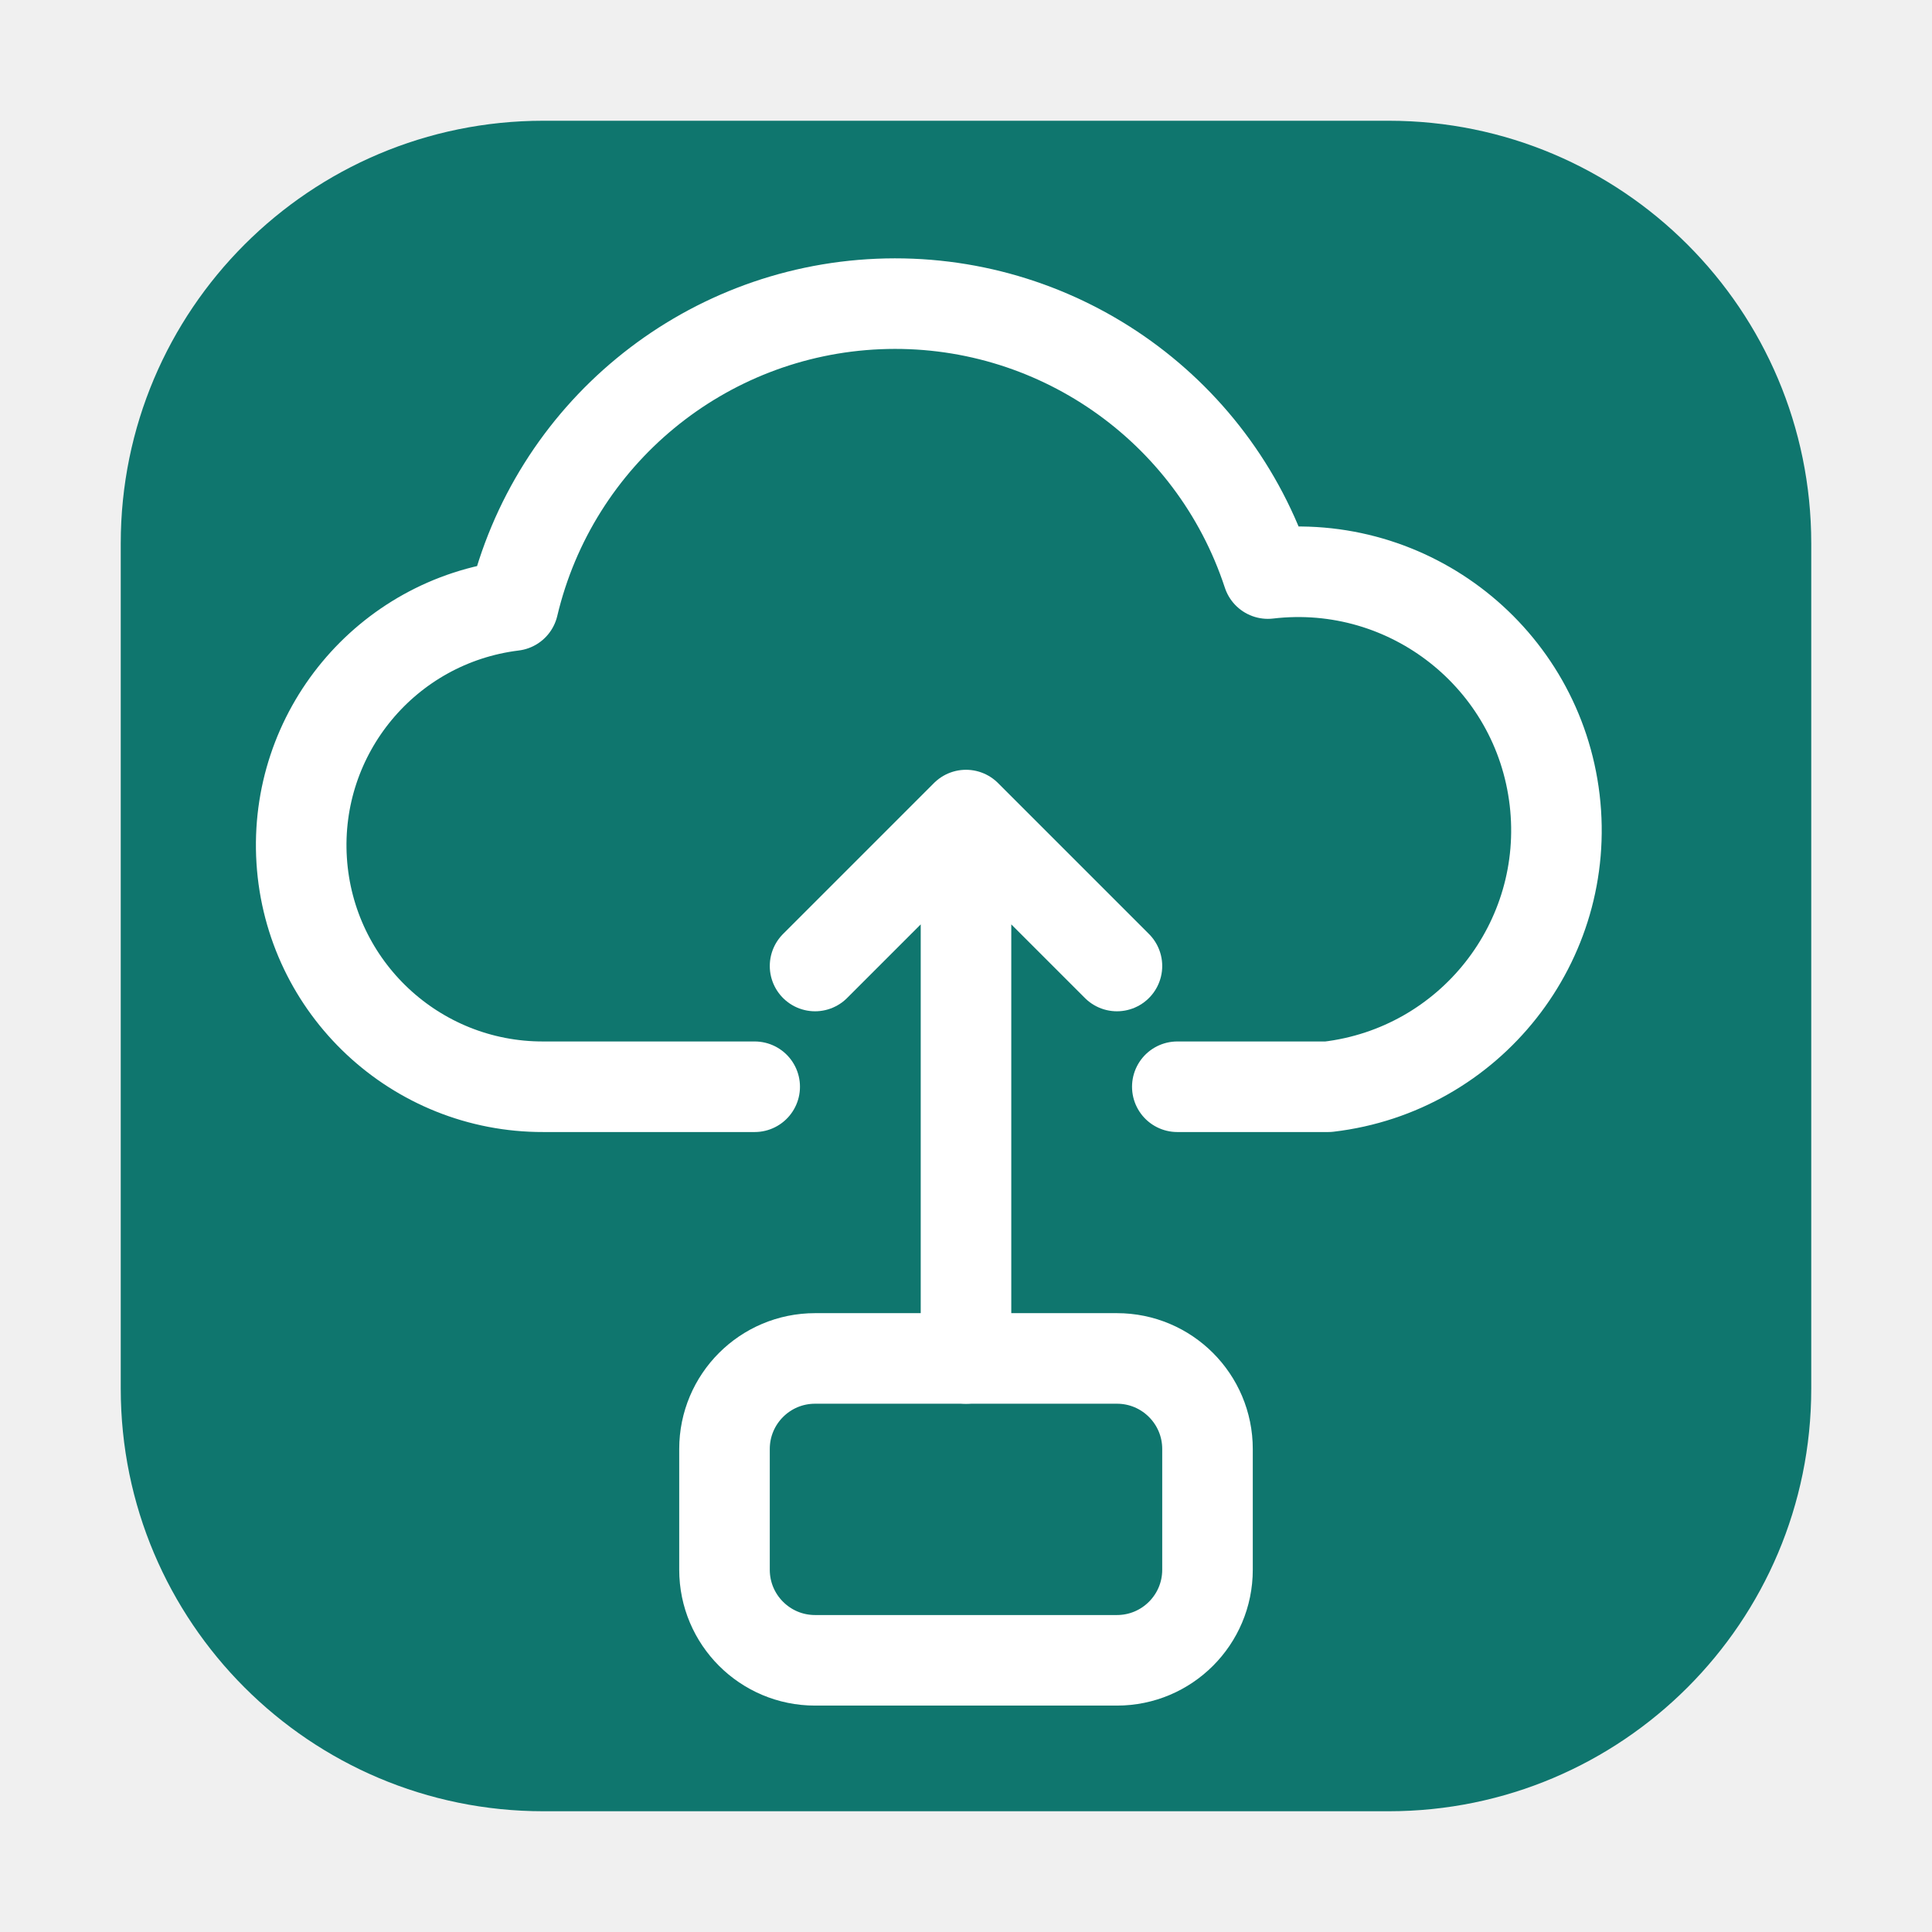
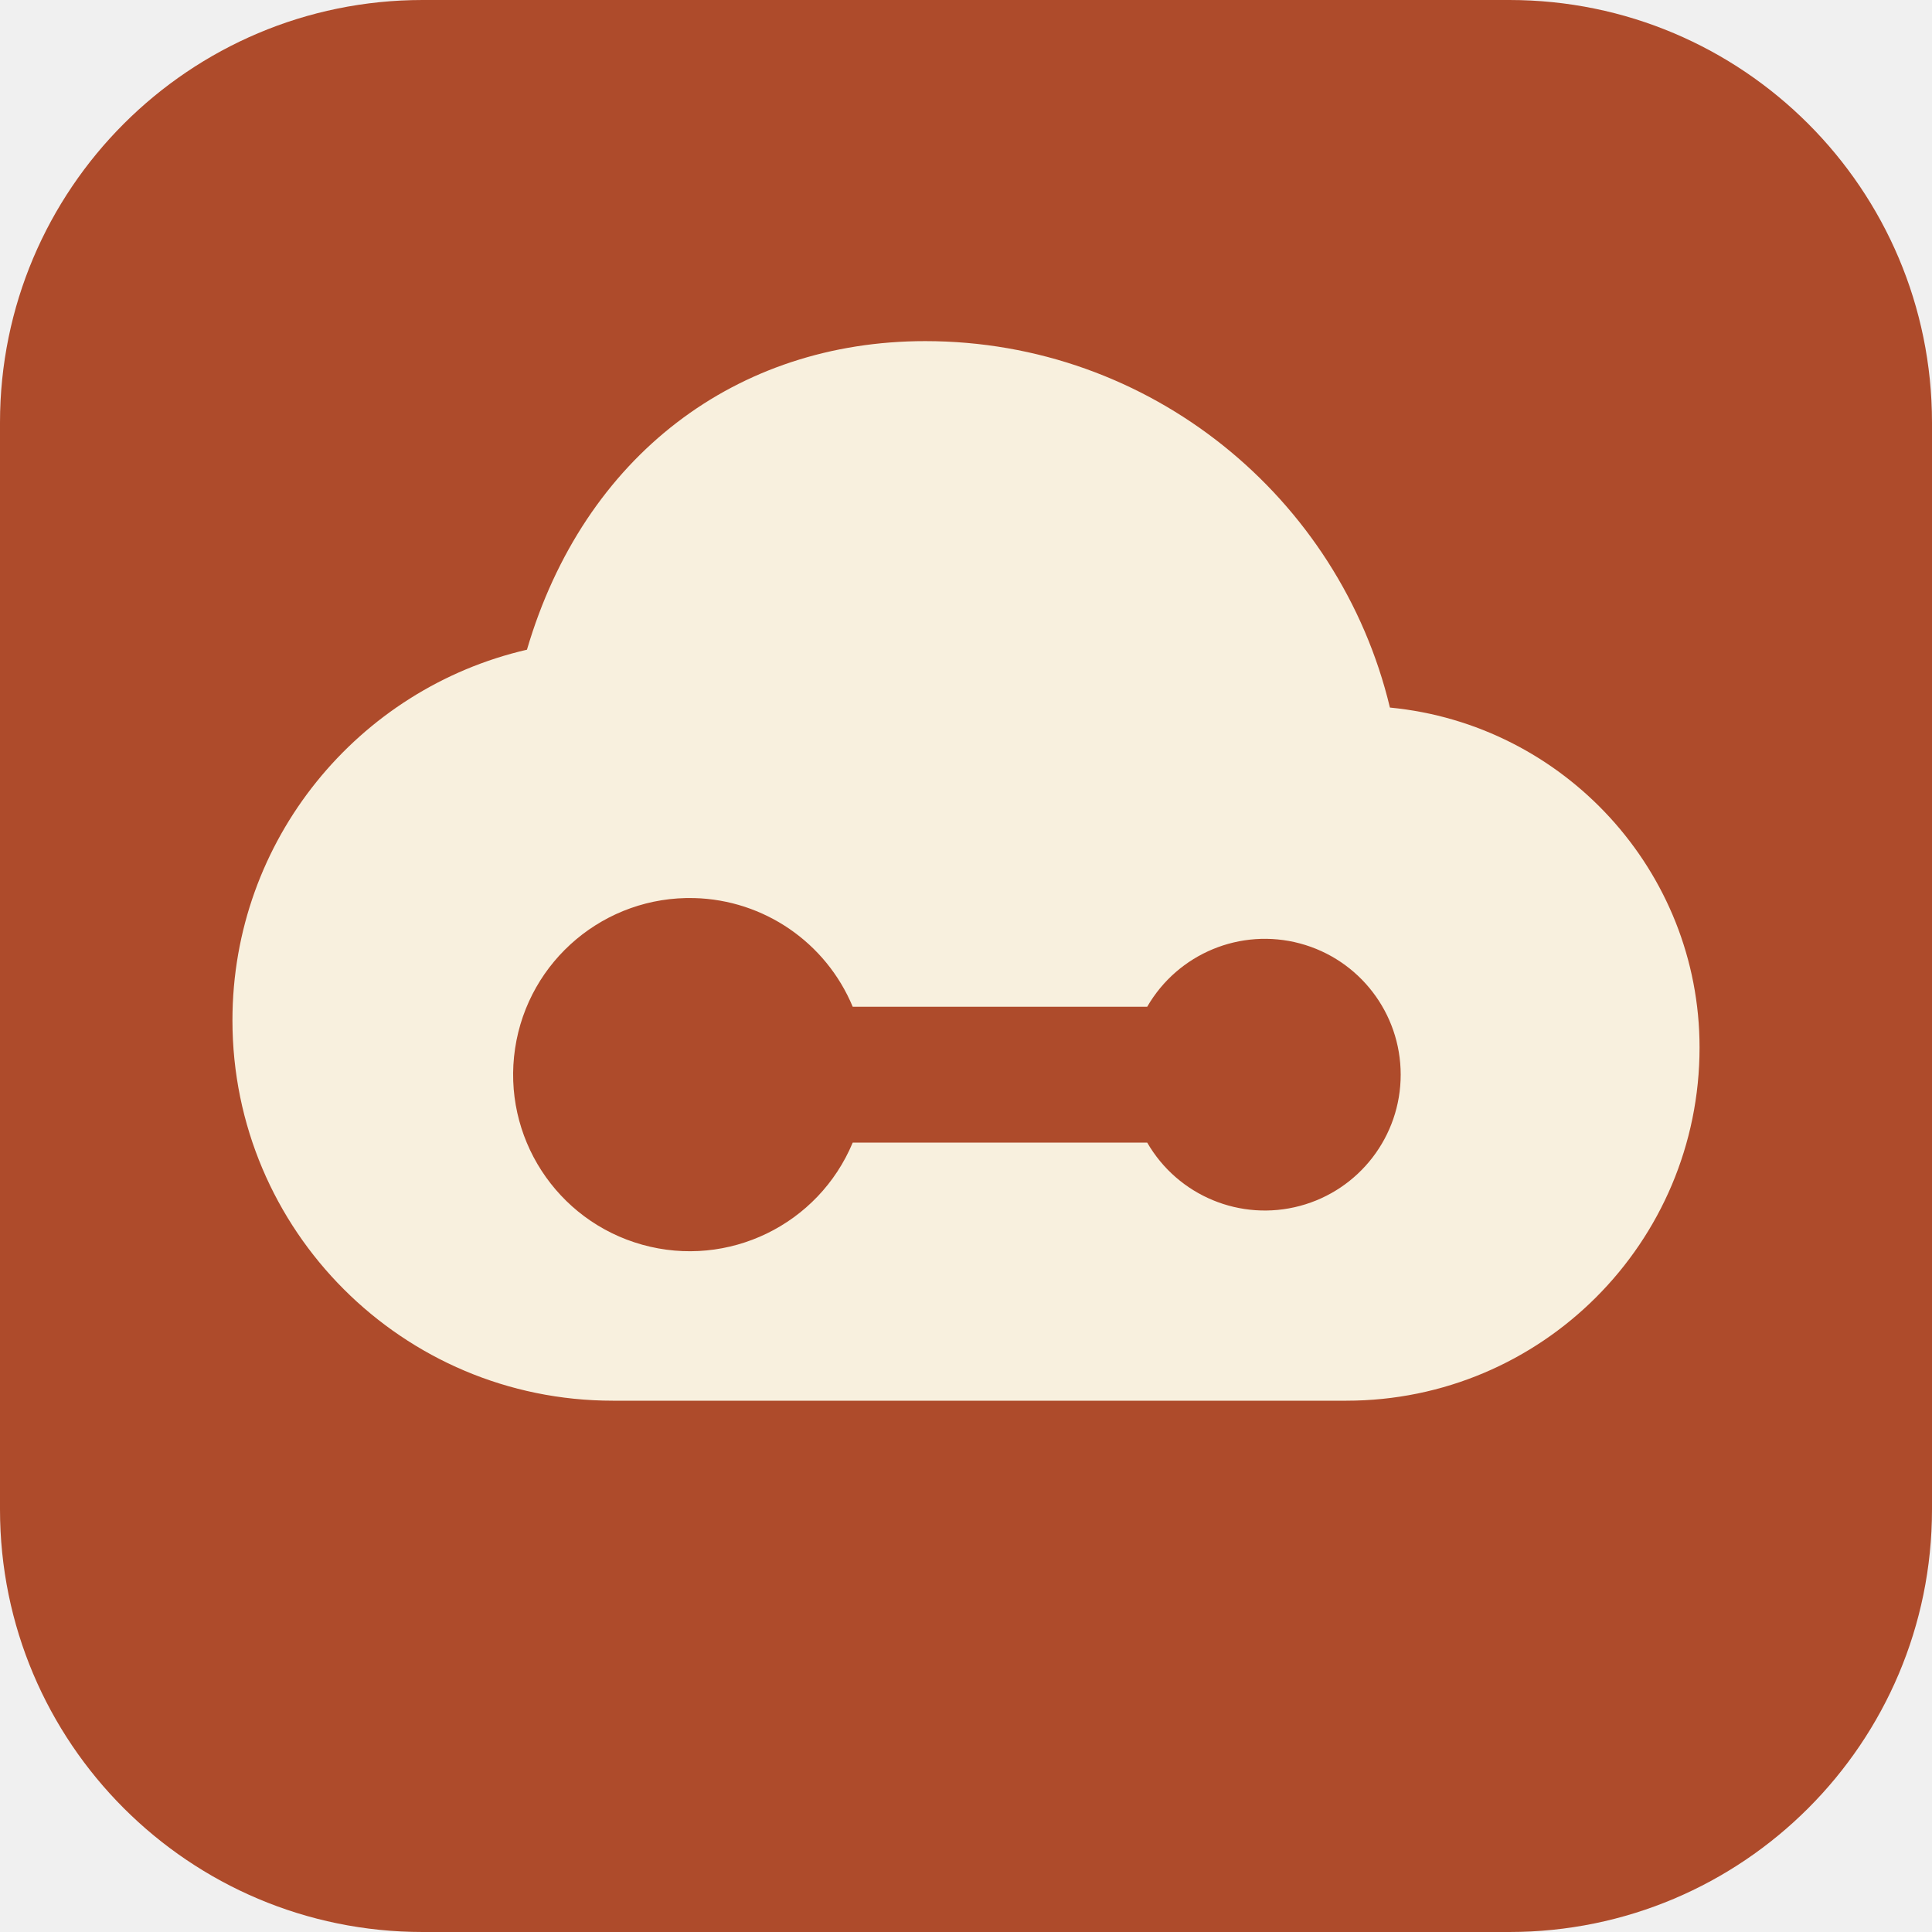
- <svg xmlns="http://www.w3.org/2000/svg" viewBox="0 0 64 64" fill="none">
-   <rect x="4" y="4" width="56" height="56" rx="14" fill="#0F766E" />
-   <g stroke="#FFFFFF" stroke-width="3" stroke-linecap="round" stroke-linejoin="round">
-     <path d="M25 36h-7a8 8 0 0 1-1-15.94A13 13 0 0 1 42 19a8.5 8.5 0 0 1 2 17h-5" />
-     <path d="M32 45V27m-5 5 5-5 5 5" />
-     <rect x="24" y="45" width="16" height="10" rx="3" />
-   </g>
+ <svg xmlns="http://www.w3.org/2000/svg" viewBox="0 0 128 128" fill="none">
+   <rect width="128" height="128" rx="28" fill="#AE4B2B" />
+   <path transform="translate(6.4 6.4) scale(.9)" fill-rule="evenodd" clip-rule="evenodd" d="M38 96c-15.464 0-28-12.536-28-28 0-13.291 9.26-24.42 21.68-27.284C35.878 26.428 47.118 18 61 18c16.57 0 30.503 11.507 34.206 26.975C108.014 46.207 118 57.001 118 70c0 14.36-11.64 26-26 26H38zm6-37a13 13 0 1 0 11.661 18h21.678a10 10 0 1 0 0-10H55.661A13 13 0 0 0 44 59z" fill="#F8F0DE" />
</svg>
